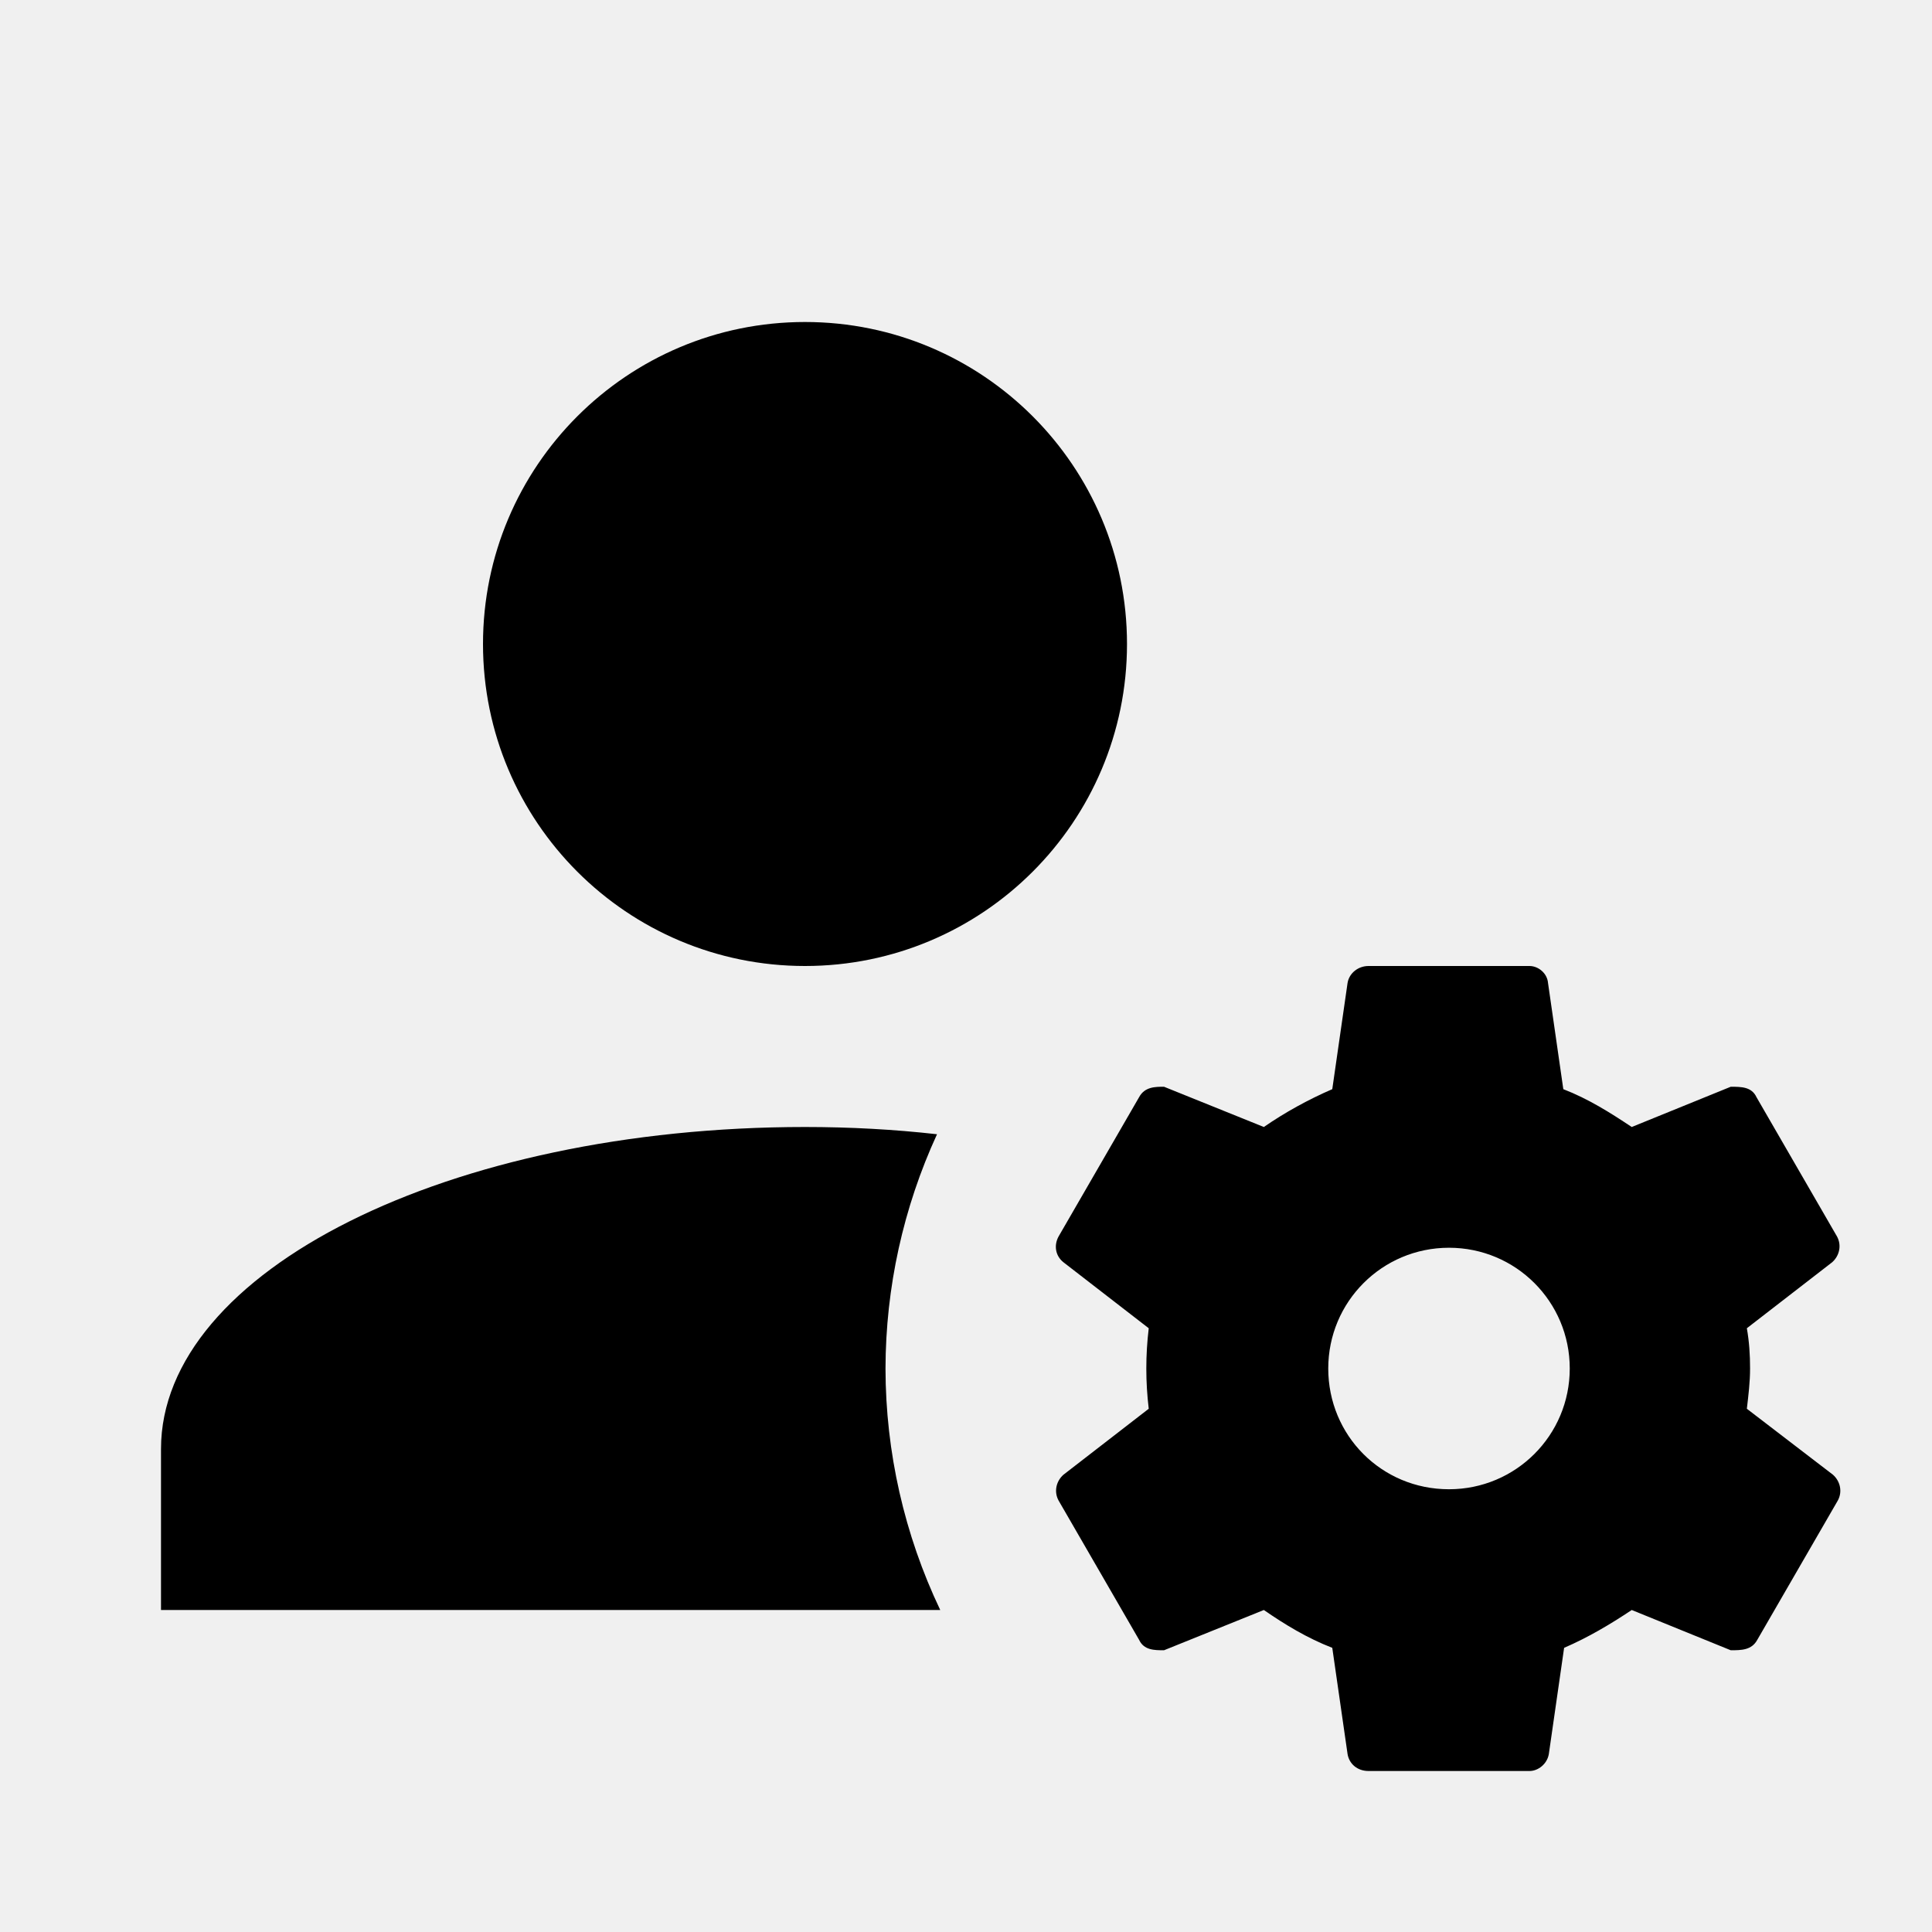
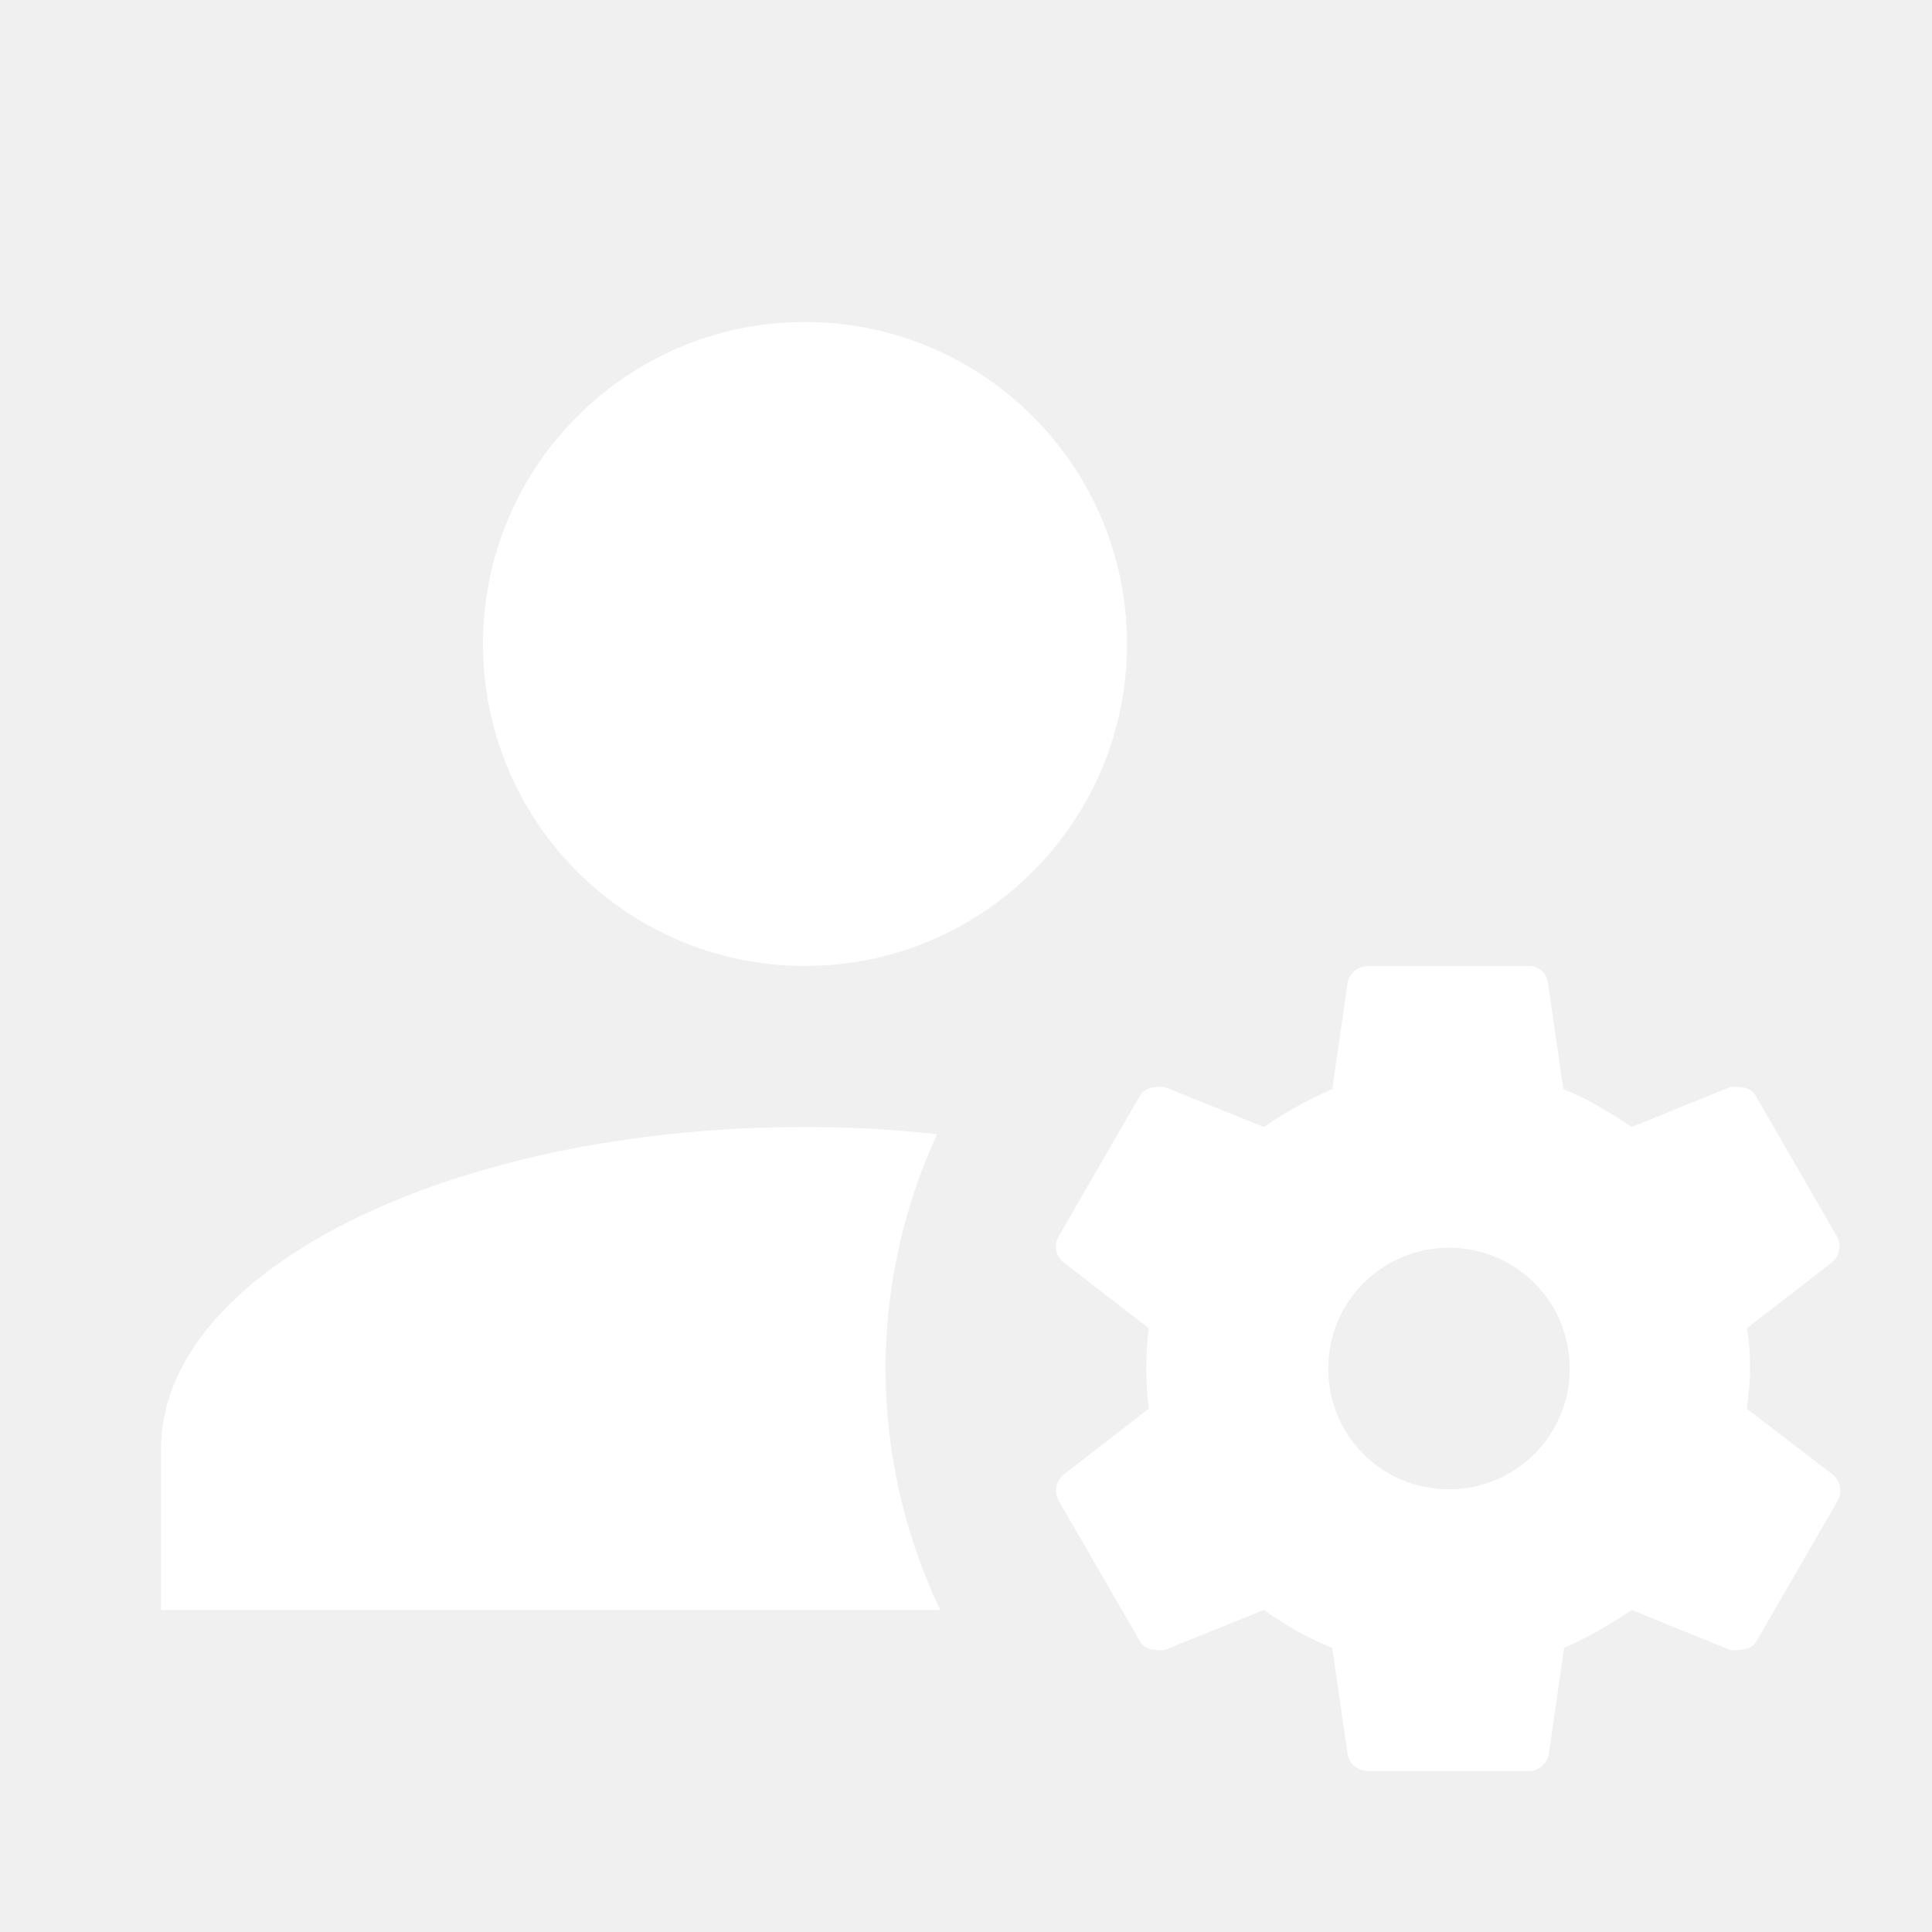
<svg xmlns="http://www.w3.org/2000/svg" viewBox="0 0 24 24">
-   <path d="M10 4A4 4 0 0 0 6 8A4 4 0 0 0 10 12A4 4 0 0 0 14 8A4 4 0 0 0 10 4M17 12C16.87 12 16.76 12.09 16.74 12.21L16.55 13.53C16.25 13.66 15.96 13.82 15.7 14L14.46 13.5C14.35 13.5 14.22 13.5 14.15 13.63L13.15 15.36C13.09 15.47 13.11 15.6 13.21 15.68L14.27 16.5C14.25 16.67 14.24 16.83 14.24 17C14.24 17.17 14.25 17.33 14.27 17.5L13.21 18.32C13.12 18.4 13.09 18.53 13.15 18.64L14.15 20.37C14.21 20.5 14.34 20.5 14.46 20.5L15.7 20C15.96 20.18 16.24 20.35 16.55 20.47L16.74 21.79C16.76 21.91 16.86 22 17 22H19C19.11 22 19.22 21.91 19.24 21.79L19.43 20.47C19.73 20.34 20 20.18 20.27 20L21.5 20.5C21.63 20.5 21.76 20.5 21.83 20.37L22.83 18.64C22.89 18.53 22.86 18.4 22.77 18.32L21.7 17.5C21.72 17.33 21.74 17.17 21.74 17C21.74 16.83 21.73 16.67 21.7 16.5L22.76 15.68C22.85 15.6 22.88 15.47 22.82 15.36L21.82 13.63C21.76 13.5 21.63 13.5 21.5 13.5L20.27 14C20 13.82 19.73 13.65 19.42 13.53L19.23 12.21C19.22 12.09 19.11 12 19 12H17M10 14C5.58 14 2 15.79 2 18V20H11.68A7 7 0 0 1 11 17A7 7 0 0 1 11.64 14.09C11.11 14.03 10.56 14 10 14M18 15.5C18.83 15.5 19.5 16.17 19.5 17C19.5 17.83 18.83 18.5 18 18.5C17.16 18.5 16.5 17.83 16.5 17C16.5 16.17 17.17 15.5 18 15.5Z" />
+   <path fill="white" d="M10 4A4 4 0 0 0 6 8A4 4 0 0 0 10 12A4 4 0 0 0 14 8A4 4 0 0 0 10 4M17 12C16.87 12 16.76 12.09 16.74 12.21L16.55 13.53C16.25 13.66 15.96 13.82 15.7 14L14.46 13.5C14.35 13.5 14.22 13.5 14.15 13.63L13.15 15.36C13.09 15.47 13.11 15.6 13.21 15.68L14.27 16.5C14.25 16.67 14.24 16.83 14.24 17C14.24 17.17 14.25 17.33 14.27 17.5L13.21 18.32C13.12 18.4 13.09 18.53 13.15 18.64L14.15 20.37C14.21 20.5 14.34 20.5 14.46 20.5L15.7 20C15.96 20.18 16.24 20.35 16.55 20.47L16.74 21.79C16.76 21.91 16.86 22 17 22H19C19.11 22 19.22 21.91 19.24 21.79L19.43 20.47C19.73 20.34 20 20.18 20.27 20L21.5 20.5C21.63 20.5 21.76 20.5 21.83 20.37L22.83 18.64C22.89 18.53 22.86 18.4 22.77 18.32L21.7 17.5C21.72 17.33 21.74 17.17 21.74 17C21.74 16.83 21.73 16.67 21.7 16.5L22.76 15.68C22.85 15.6 22.88 15.47 22.82 15.36L21.82 13.63C21.76 13.5 21.63 13.5 21.5 13.5L20.27 14C20 13.82 19.73 13.65 19.42 13.53L19.23 12.21C19.22 12.09 19.11 12 19 12H17M10 14C5.58 14 2 15.79 2 18V20H11.68A7 7 0 0 1 11 17A7 7 0 0 1 11.64 14.09C11.11 14.03 10.56 14 10 14M18 15.5C18.83 15.5 19.5 16.17 19.5 17C19.5 17.83 18.83 18.5 18 18.5C17.16 18.5 16.5 17.83 16.5 17C16.5 16.17 17.17 15.5 18 15.5Z" />
</svg>
